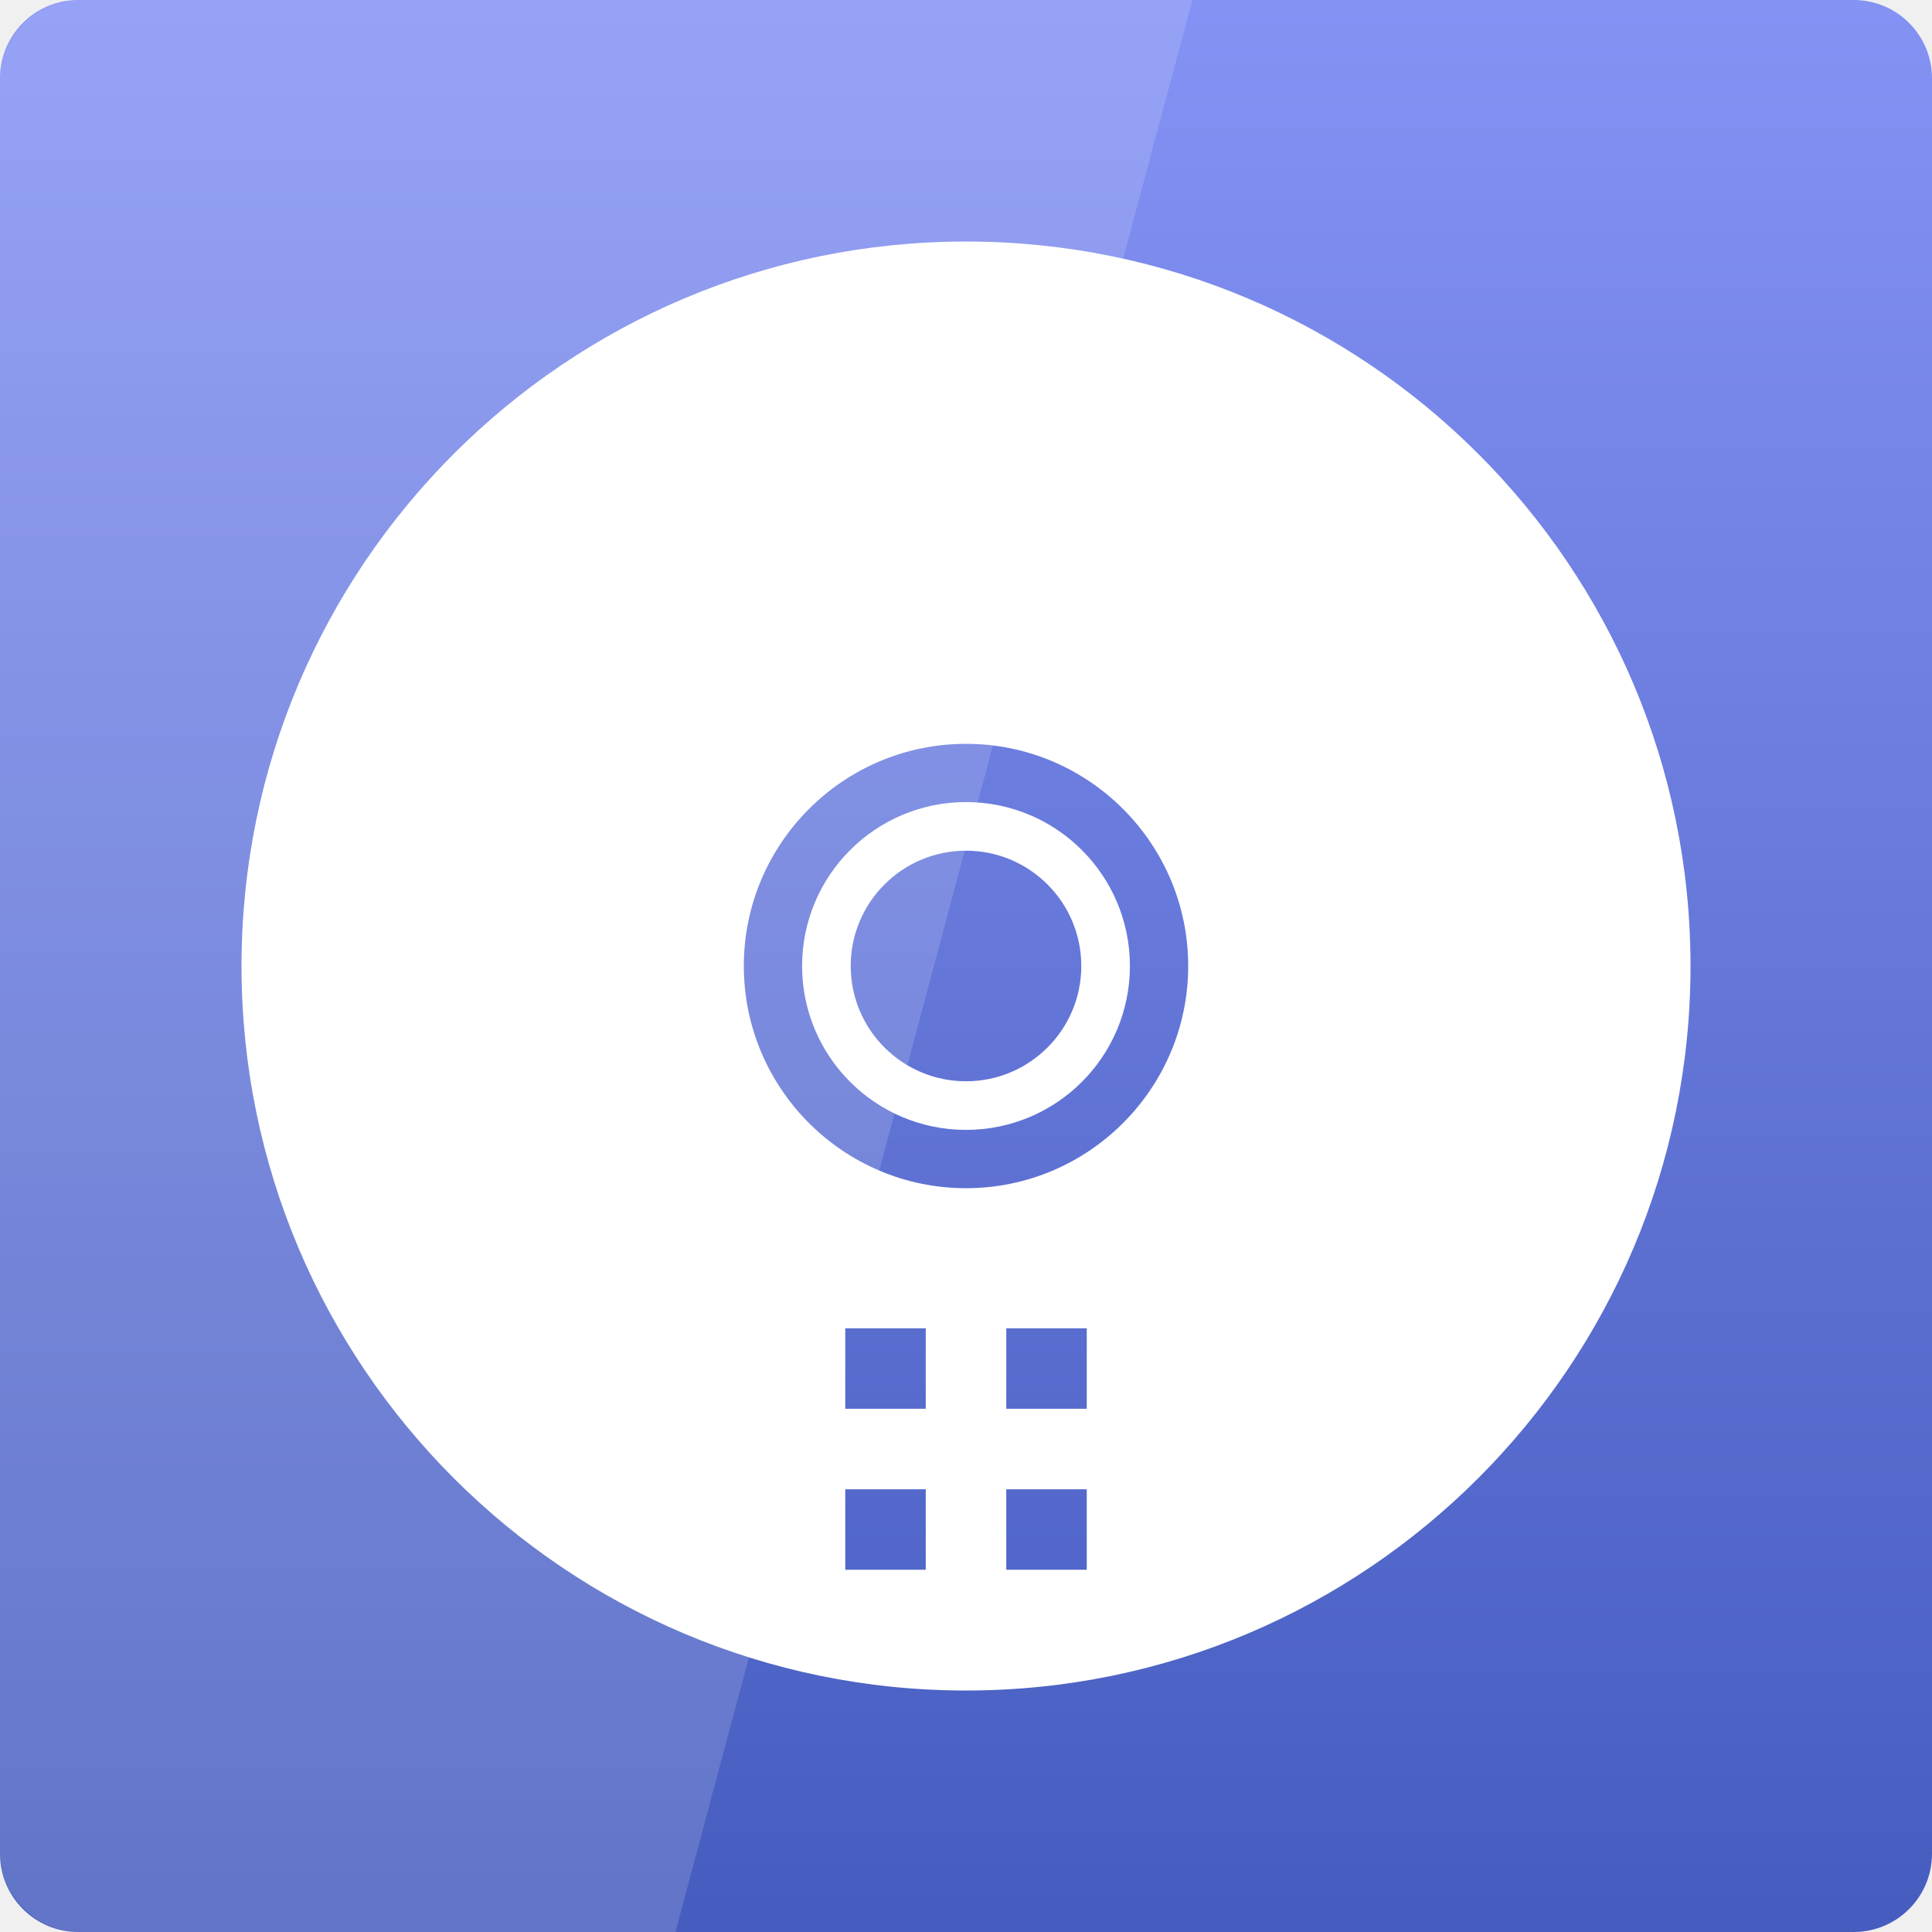
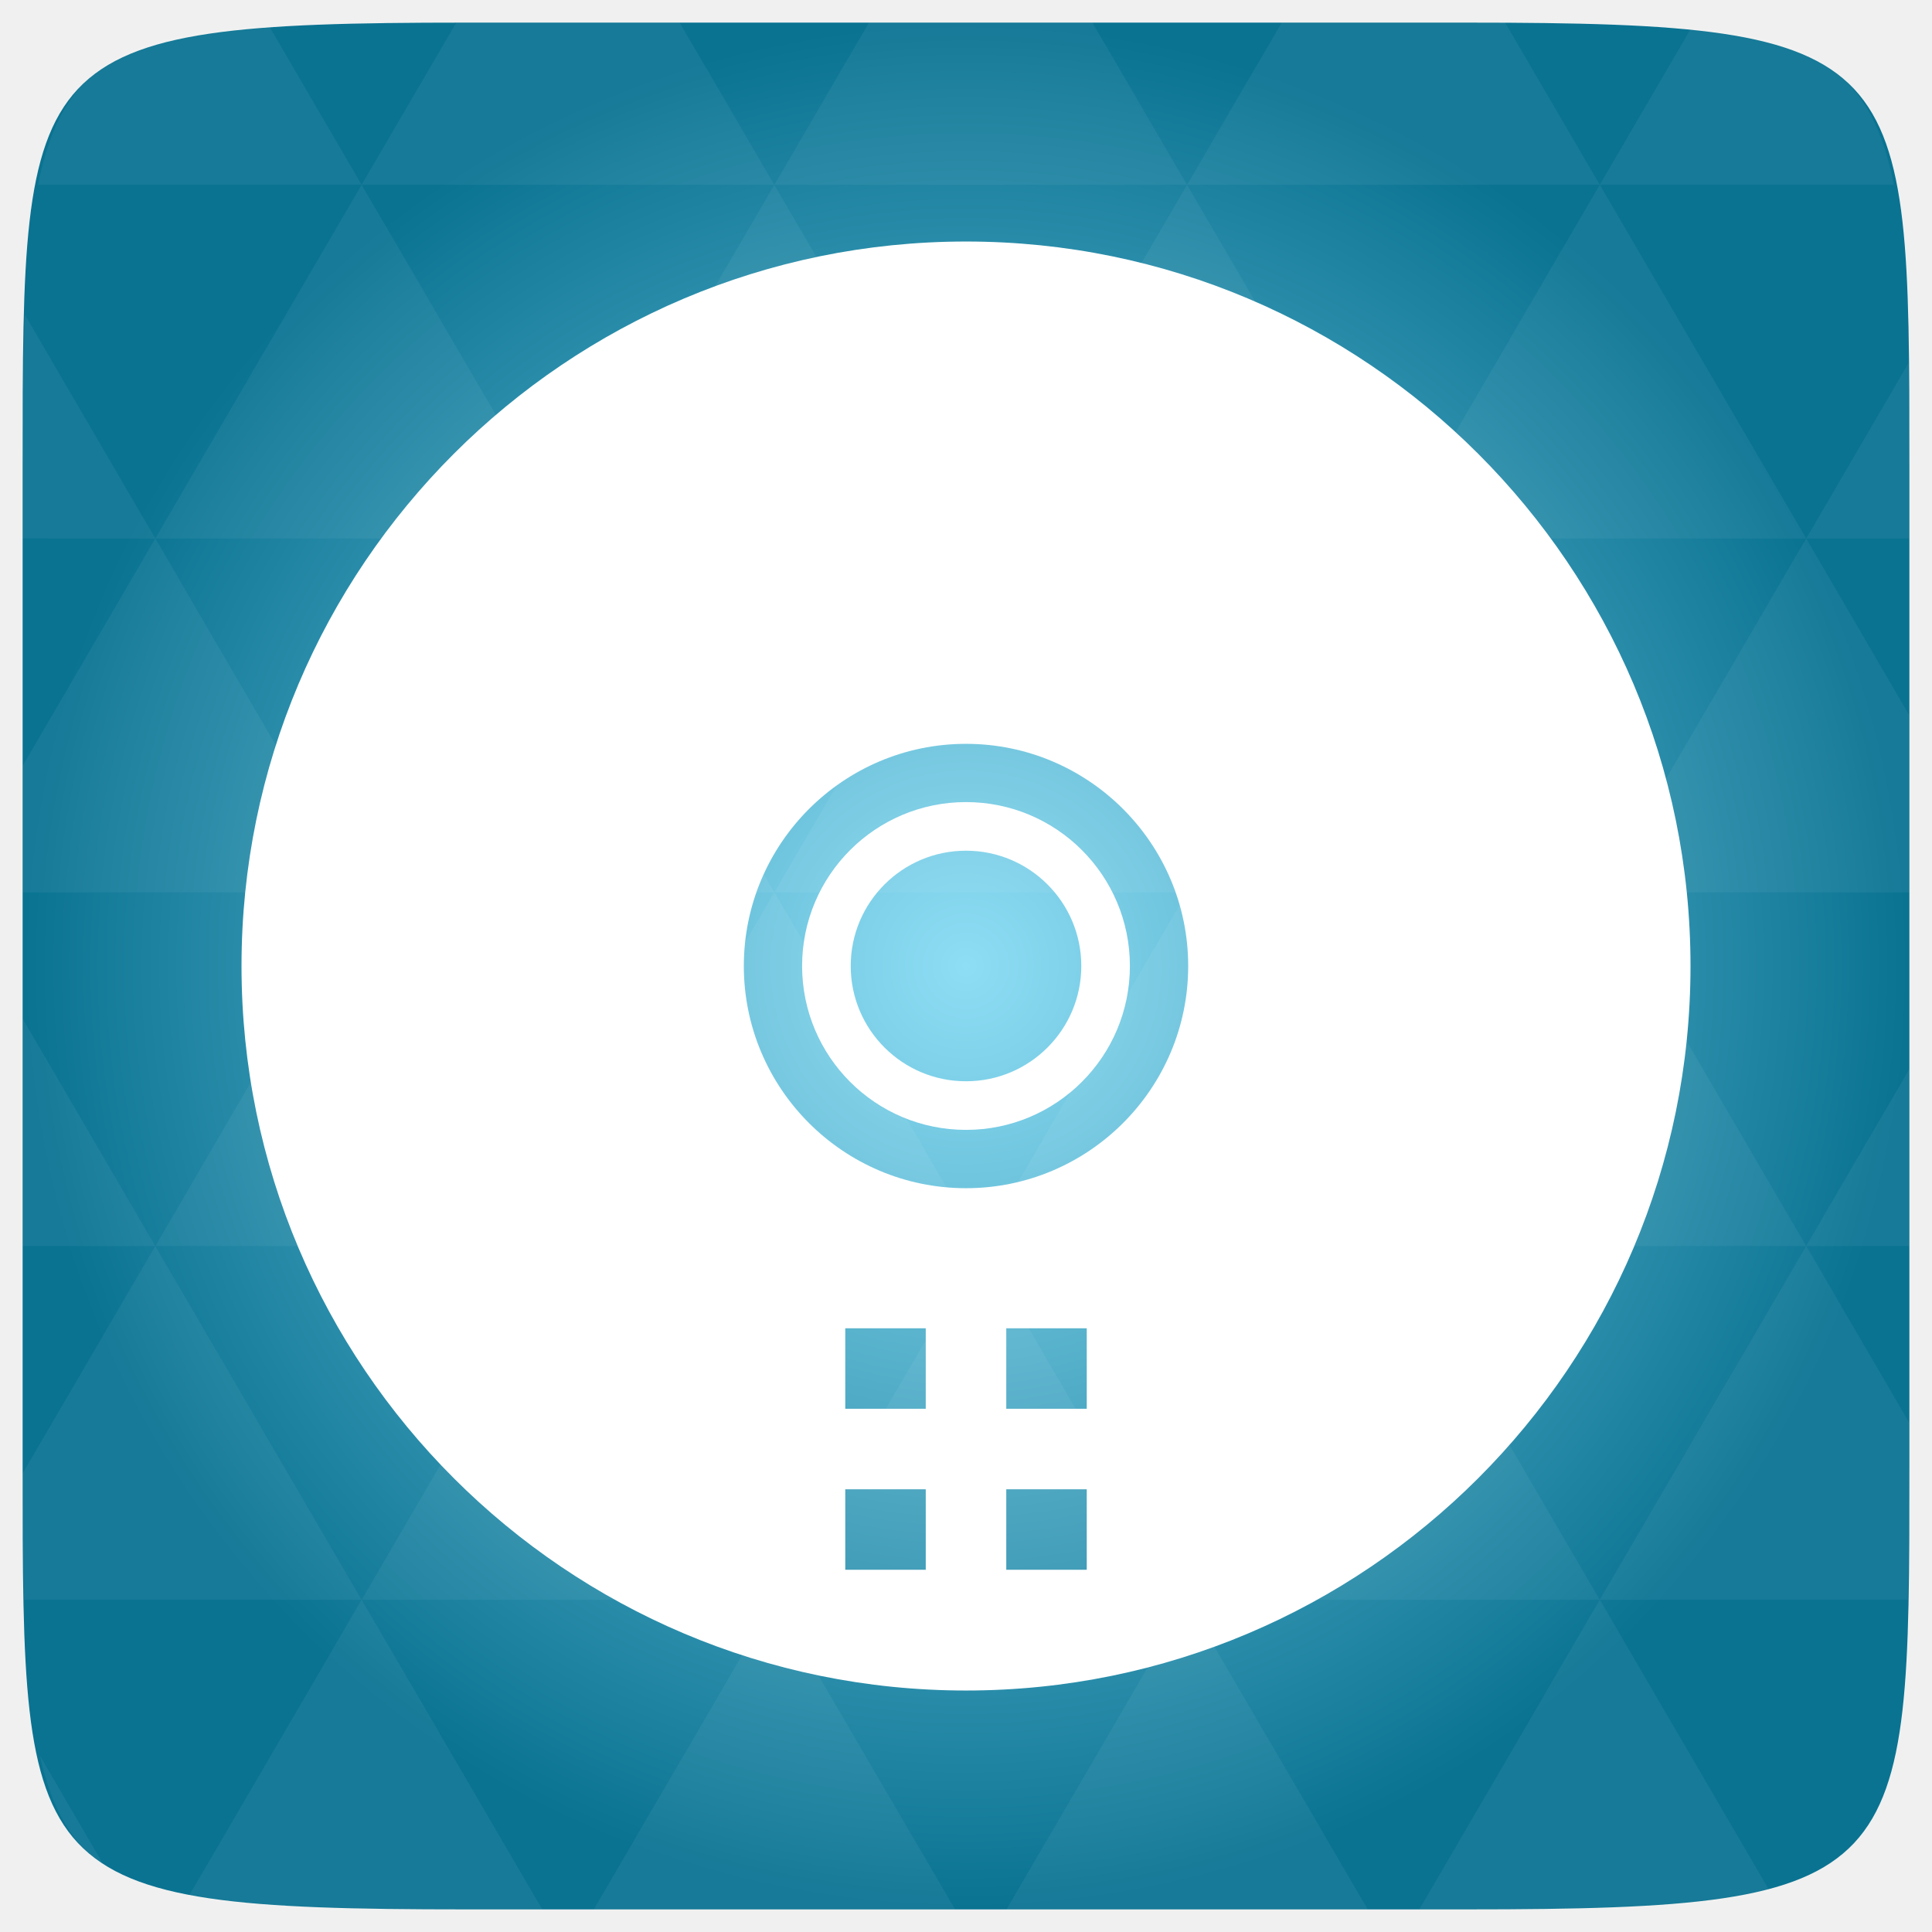
- <svg xmlns="http://www.w3.org/2000/svg" xmlns:xlink="http://www.w3.org/1999/xlink" viewBox="0 0 48 48">
-   <defs>
-     <linearGradient gradientTransform="translate(0 -2056.724)" xlink:href="#linearGradient1569-7" id="linearGradient3801" y1="1053.158" y2="1004.847" x2="0" gradientUnits="userSpaceOnUse" />
-     <linearGradient id="linearGradient1569-7">
-       <stop offset="0" style="stop-color:#8593f5" />
-       <stop offset="1" style="stop-color:#465dbf" />
-     </linearGradient>
+ <svg xmlns="http://www.w3.org/2000/svg" width="48" height="48" viewBox="0 0 48 48" id="svg2" version="1.1">
+   <defs id="defs4">
+     <radialGradient cx="148.004" cy="160" gradientTransform="matrix(.1831 0 0 .1831 -3.10029 -5.29688)" id="radial0" r="128" gradientUnits="userSpaceOnUse">
+       <stop offset="0" style="stop-color:#8edef5" id="stop7" />
+       <stop offset="1" style="stop-color:#0a7392" id="stop9" />
+     </radialGradient>
  </defs>
-   <g transform="translate(0 -1004.362)">
-     <rect width="48" x="0" y="-1052.362" rx="1.945" height="48" style="fill:url(#linearGradient3801)" transform="scale(1 -1)" />
+   <path style="fill:url(#radial0)" d="M 47.438 11.547 L 47.438 36.453 C 47.438 46.703 47.438 47.438 36.453 47.438 L 11.551 47.438 C 0.562 47.438 0.562 46.703 0.562 36.453 L 0.562 11.547 C 0.562 1.297 0.562 0.562 11.551 0.562 L 36.453 0.562 C 47.438 0.562 47.438 1.297 47.438 11.547 Z " id="path11" />
+   <path id="path15" d="m 38.266,47.438 c 2.543,-0.012 4.379,-0.082 5.711,-0.441 l -4.23,-7.25 -4.484,7.691 1.191,0 c 0.641,0 1.242,0 1.812,0 z m 1.48,-7.691 -5.125,-8.789 -5.129,8.789 z m 0,0 7.652,0 c 0.031,-0.973 0.039,-2.062 0.039,-3.297 l 0,-1.098 -2.562,-4.395 z m 5.129,-8.789 -5.129,-8.789 -5.125,8.789 z m 0,0 2.562,0 0,-4.395 z m -10.254,0 -5.129,-8.789 -5.125,8.789 z m -10.254,0 -5.129,8.789 10.254,0 z m 0,0 -5.129,-8.789 -5.125,8.789 z m -10.254,0 -5.129,8.789 10.254,0 z m 0,0 -5.129,-8.789 -5.125,8.789 z m -10.254,0 -3.297,5.648 c 0,1.168 0.012,2.211 0.039,3.141 l 8.383,0 z m 0,0 -3.297,-5.648 0,5.648 z m 5.125,8.789 -4.312,7.395 c 1.598,0.293 3.809,0.297 6.879,0.297 l 1.922,0 z m 0,-17.578 -5.125,-8.789 -3.297,5.648 0,3.141 z m 0,0 10.254,0 -5.125,-8.789 z m 5.129,-8.789 -5.129,-8.789 -5.125,8.789 z m 0,0 10.254,0 -5.129,-8.789 z m 5.125,-8.789 -2.352,-4.027 -5.336,0 c -0.078,0 -0.141,0 -0.215,0 L 8.984,4.59 z m 0,0 10.254,0 -2.352,-4.027 -5.551,0 z m 10.254,0 10.254,0 L 37.395,0.562 c -0.312,0 -0.609,0 -0.941,0 l -4.609,0 z m 0,0 -5.125,8.789 10.254,0 z m 5.129,8.789 10.254,0 -5.129,-8.789 z m 0,0 -5.129,8.789 10.254,0 z m 5.125,8.789 7.691,0 0,-4.395 -2.562,-4.395 z m 5.129,-8.789 2.562,0 0,-1.832 c 0,-0.914 -0.008,-1.75 -0.023,-2.523 z m -15.383,8.789 -5.125,-8.789 -5.129,8.789 z m 10.254,-17.578 7.309,0 C 46.5,1.832 45.168,0.961 42.023,0.688 z m -30.762,0 L 6.68,0.637 C 3.02,0.844 1.539,1.633 0.945,4.59 z m -5.125,8.789 L 0.621,7.824 C 0.578,8.898 0.562,10.133 0.562,11.547 l 0,1.832 z m 15.379,26.367 -4.484,7.691 8.973,0 z m 10.254,0 -4.484,7.691 8.973,0 z M 2.594,46.367 0.992,43.621 c 0.293,1.316 0.785,2.18 1.602,2.746 z" style="fill:#ffffff;fill-opacity:0.051" />
+   <g transform="matrix(0.96,0,0,0.96,20.41206,-977.3273)" id="g16">
+     <path style="fill:#ffffff" d="m 51.619,1041.037 c -10.349,0 -18.75,8.401 -18.75,18.75 0,10.349 8.401,18.75 18.75,18.75 10.349,0 18.75,-8.401 18.75,-18.75 0,-10.349 -8.401,-18.75 -18.75,-18.75 z m 0,13 c 3.171,0 5.75,2.579 5.75,5.75 0,3.171 -2.579,5.75 -5.75,5.75 -3.171,0 -5.75,-2.579 -5.75,-5.75 0,-3.171 2.579,-5.75 5.75,-5.75 z m -3.125,15.125 2.083,0 0,2.083 -2.083,0 z m 4.167,0 2.083,0 0,2.083 -2.083,0 z m -4.167,4.167 2.083,0 0,2.083 -2.083,0 z m 4.167,0 2.083,0 0,2.083 -2.083,0 z" id="path18" />
+     <path style="fill:none;stroke:#ffffff;stroke-width:2.351" d="m 30.5,23.5 c 0,3.728 -3.022,6.75 -6.75,6.75 -3.728,0 -6.75,-3.022 -6.75,-6.75 0,-3.728 3.022,-6.75 6.75,-6.75 3.728,0 6.75,3.022 6.75,6.75 z" transform="matrix(0.5352,0,0,0.5352,38.9079,1047.209)" id="path20" />
  </g>
-   <g transform="matrix(.96 0 0 .96 -25.55404 -993.3951)">
-     <path style="fill:#fff" d="m 51.619,1041.037 c -10.349,0 -18.75,8.401 -18.75,18.75 0,10.349 8.401,18.75 18.75,18.75 10.349,0 18.75,-8.401 18.75,-18.75 0,-10.349 -8.401,-18.75 -18.75,-18.75 z m 0,13 c 3.171,0 5.75,2.579 5.75,5.75 0,3.171 -2.579,5.75 -5.75,5.75 -3.171,0 -5.75,-2.579 -5.75,-5.75 0,-3.171 2.579,-5.75 5.75,-5.75 z m -3.125,15.125 2.083,0 0,2.083 -2.083,0 z m 4.167,0 2.083,0 0,2.083 -2.083,0 z m -4.167,4.167 2.083,0 0,2.083 -2.083,0 z m 4.167,0 2.083,0 0,2.083 -2.083,0 z" />
-     <path style="fill:none;stroke:#fff;stroke-width:2.351" d="m 30.5,23.5 c 0,3.728 -3.022,6.75 -6.75,6.75 -3.728,0 -6.75,-3.022 -6.75,-6.75 0,-3.728 3.022,-6.75 6.75,-6.75 3.728,0 6.75,3.022 6.75,6.75 z" transform="matrix(.5352 0 0 .5352 38.9079 1047.209)" />
-   </g>
-   <g transform="translate(0 -1004.362)">
-     <path style="opacity:.15;fill:#fff" d="m 2,1004.362 c -1.108,0 -2,0.892 -2,2 l 0,44 c 0,1.108 0.892,2 2,2 l 14.781,0 12.844,-48 -27.625,0 z" />
+   <g transform="matrix(0.96,0,0,0.96,-25.55404,-993.3951)" id="g16-5">
+     <path style="fill:#ffffff" d="m 51.619,1041.037 c -10.349,0 -18.75,8.401 -18.75,18.75 0,10.349 8.401,18.75 18.75,18.75 10.349,0 18.75,-8.401 18.75,-18.75 0,-10.349 -8.401,-18.75 -18.75,-18.75 z m 0,13 c 3.171,0 5.75,2.579 5.75,5.75 0,3.171 -2.579,5.75 -5.75,5.75 -3.171,0 -5.75,-2.579 -5.75,-5.75 0,-3.171 2.579,-5.75 5.75,-5.75 z m -3.125,15.125 2.083,0 0,2.083 -2.083,0 z m 4.167,0 2.083,0 0,2.083 -2.083,0 z m -4.167,4.167 2.083,0 0,2.083 -2.083,0 z m 4.167,0 2.083,0 0,2.083 -2.083,0 z" id="path18-6" />
+     <path style="fill:none;stroke:#ffffff;stroke-width:2.351" d="m 30.5,23.5 c 0,3.728 -3.022,6.75 -6.75,6.75 -3.728,0 -6.75,-3.022 -6.75,-6.75 0,-3.728 3.022,-6.75 6.75,-6.75 3.728,0 6.75,3.022 6.75,6.75 z" transform="matrix(0.5352,0,0,0.5352,38.9079,1047.209)" id="path20-0" />
  </g>
</svg>
